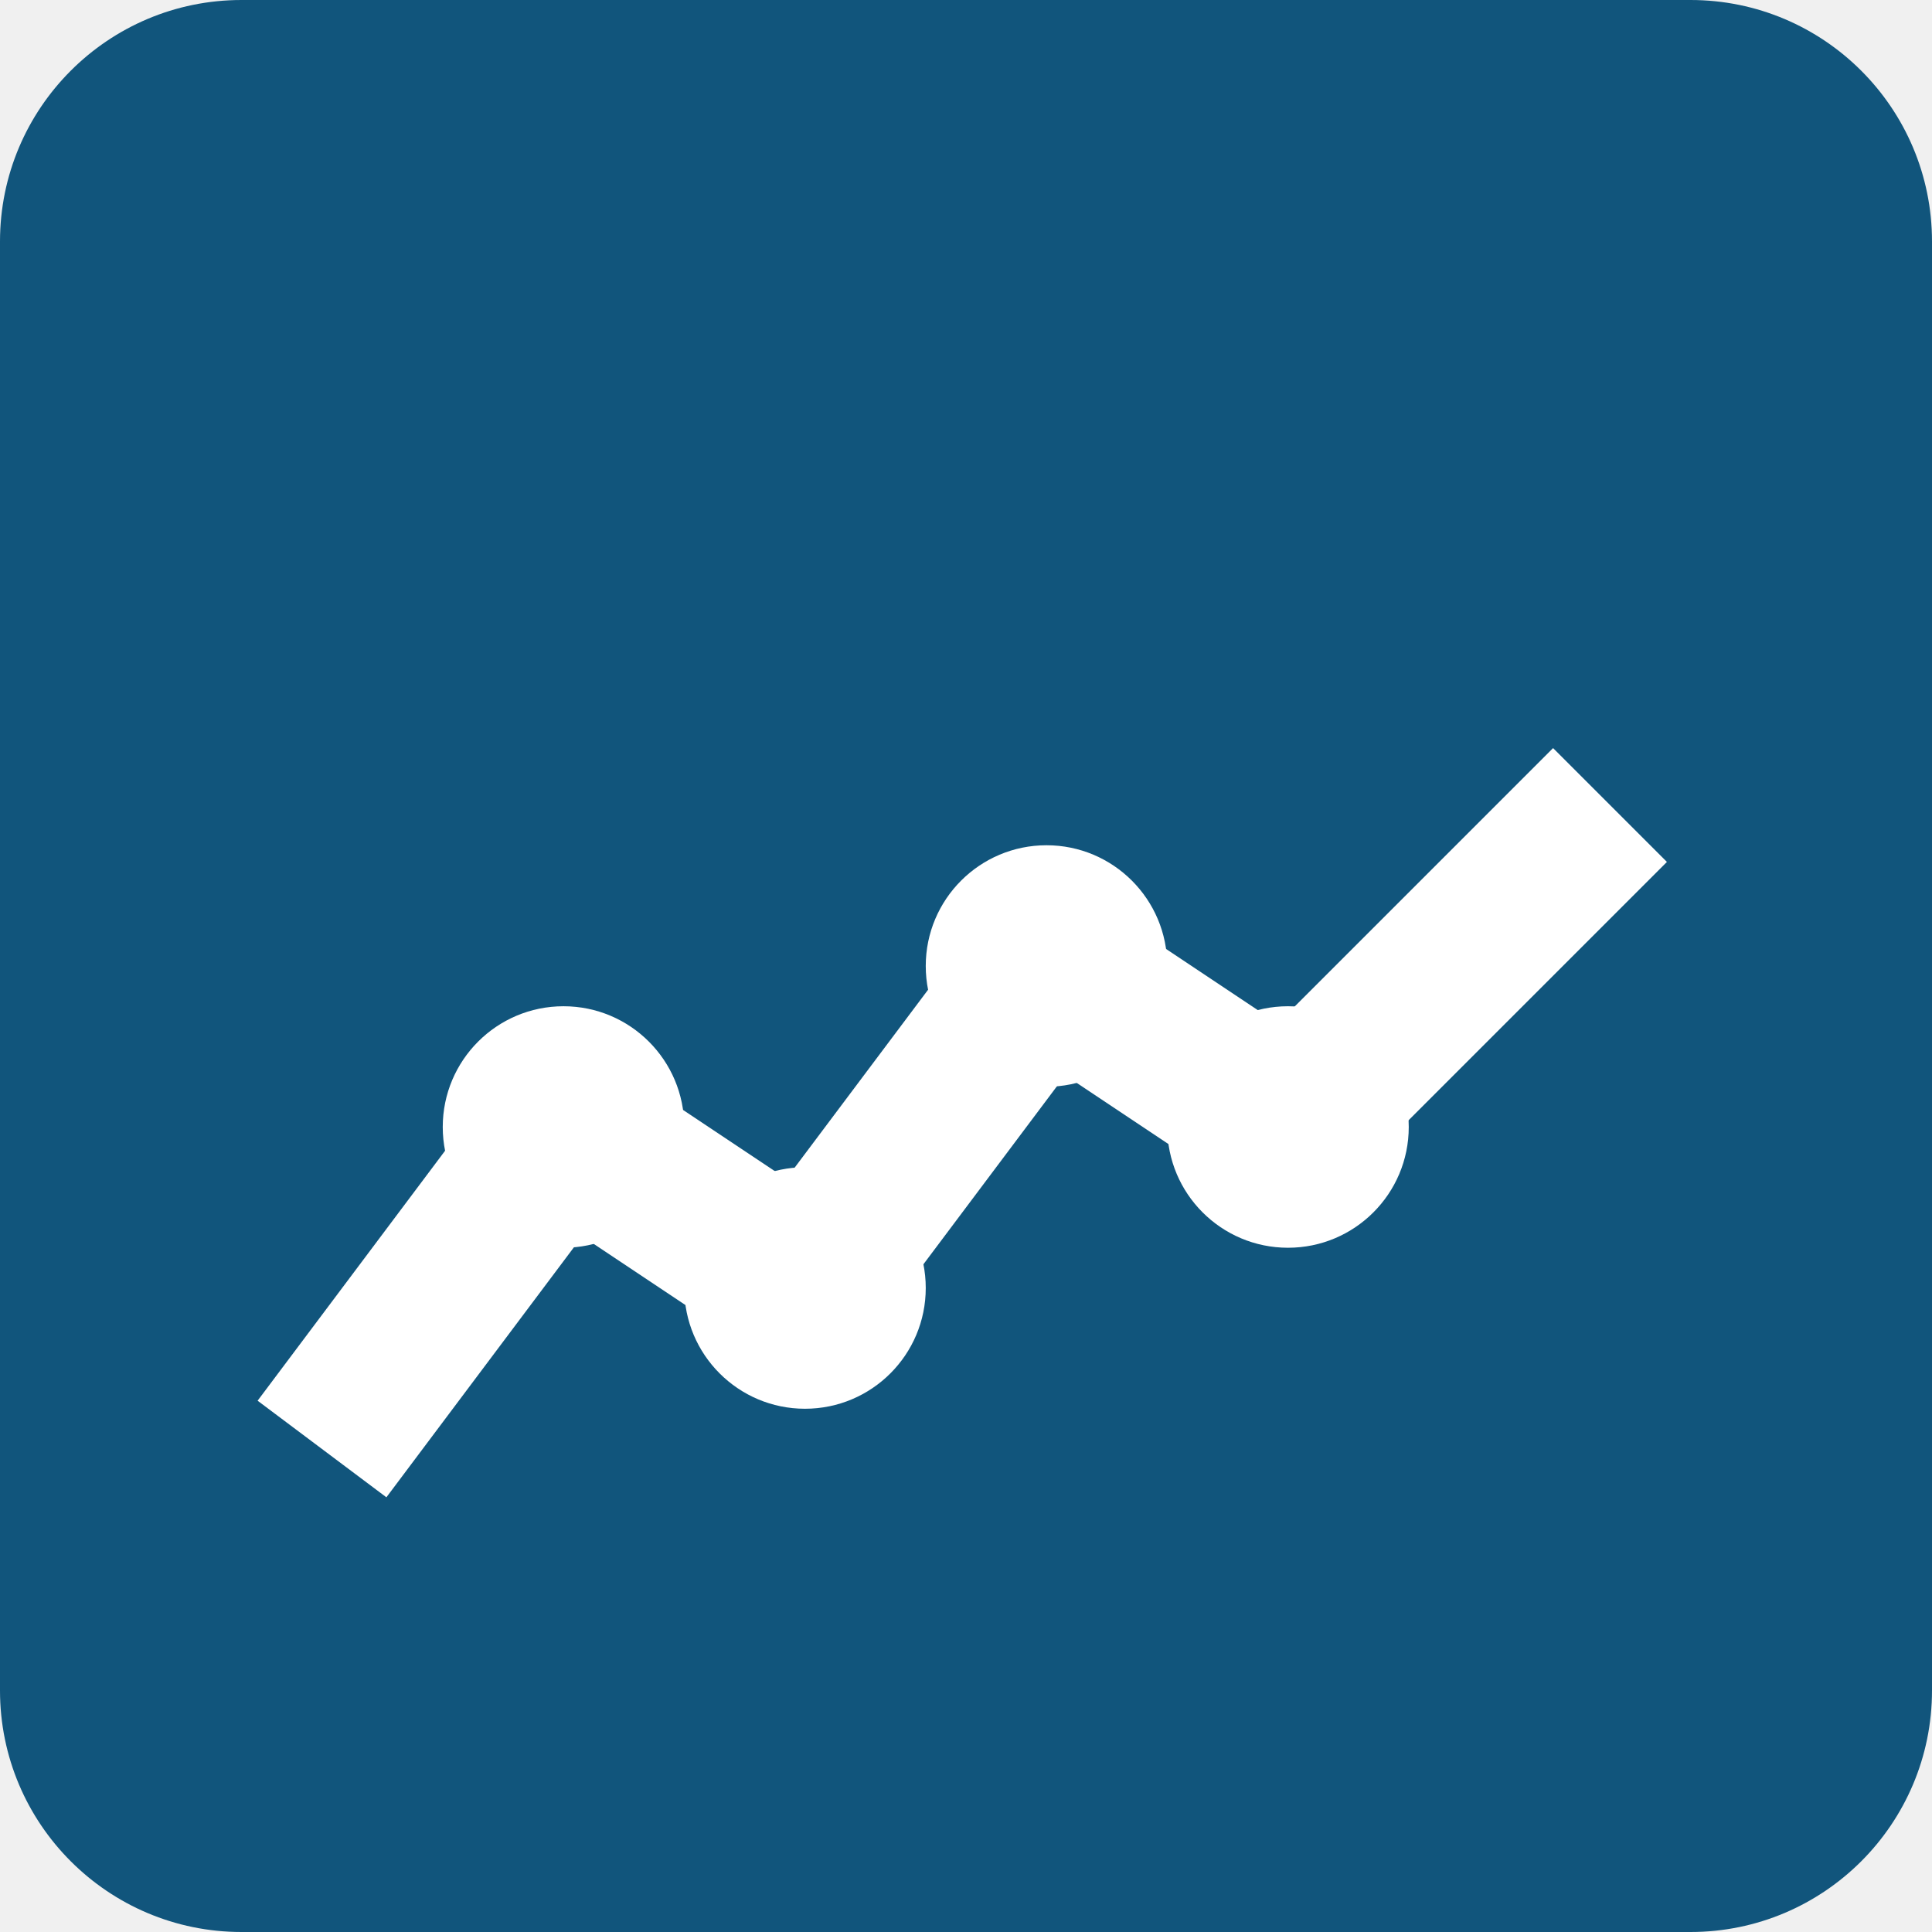
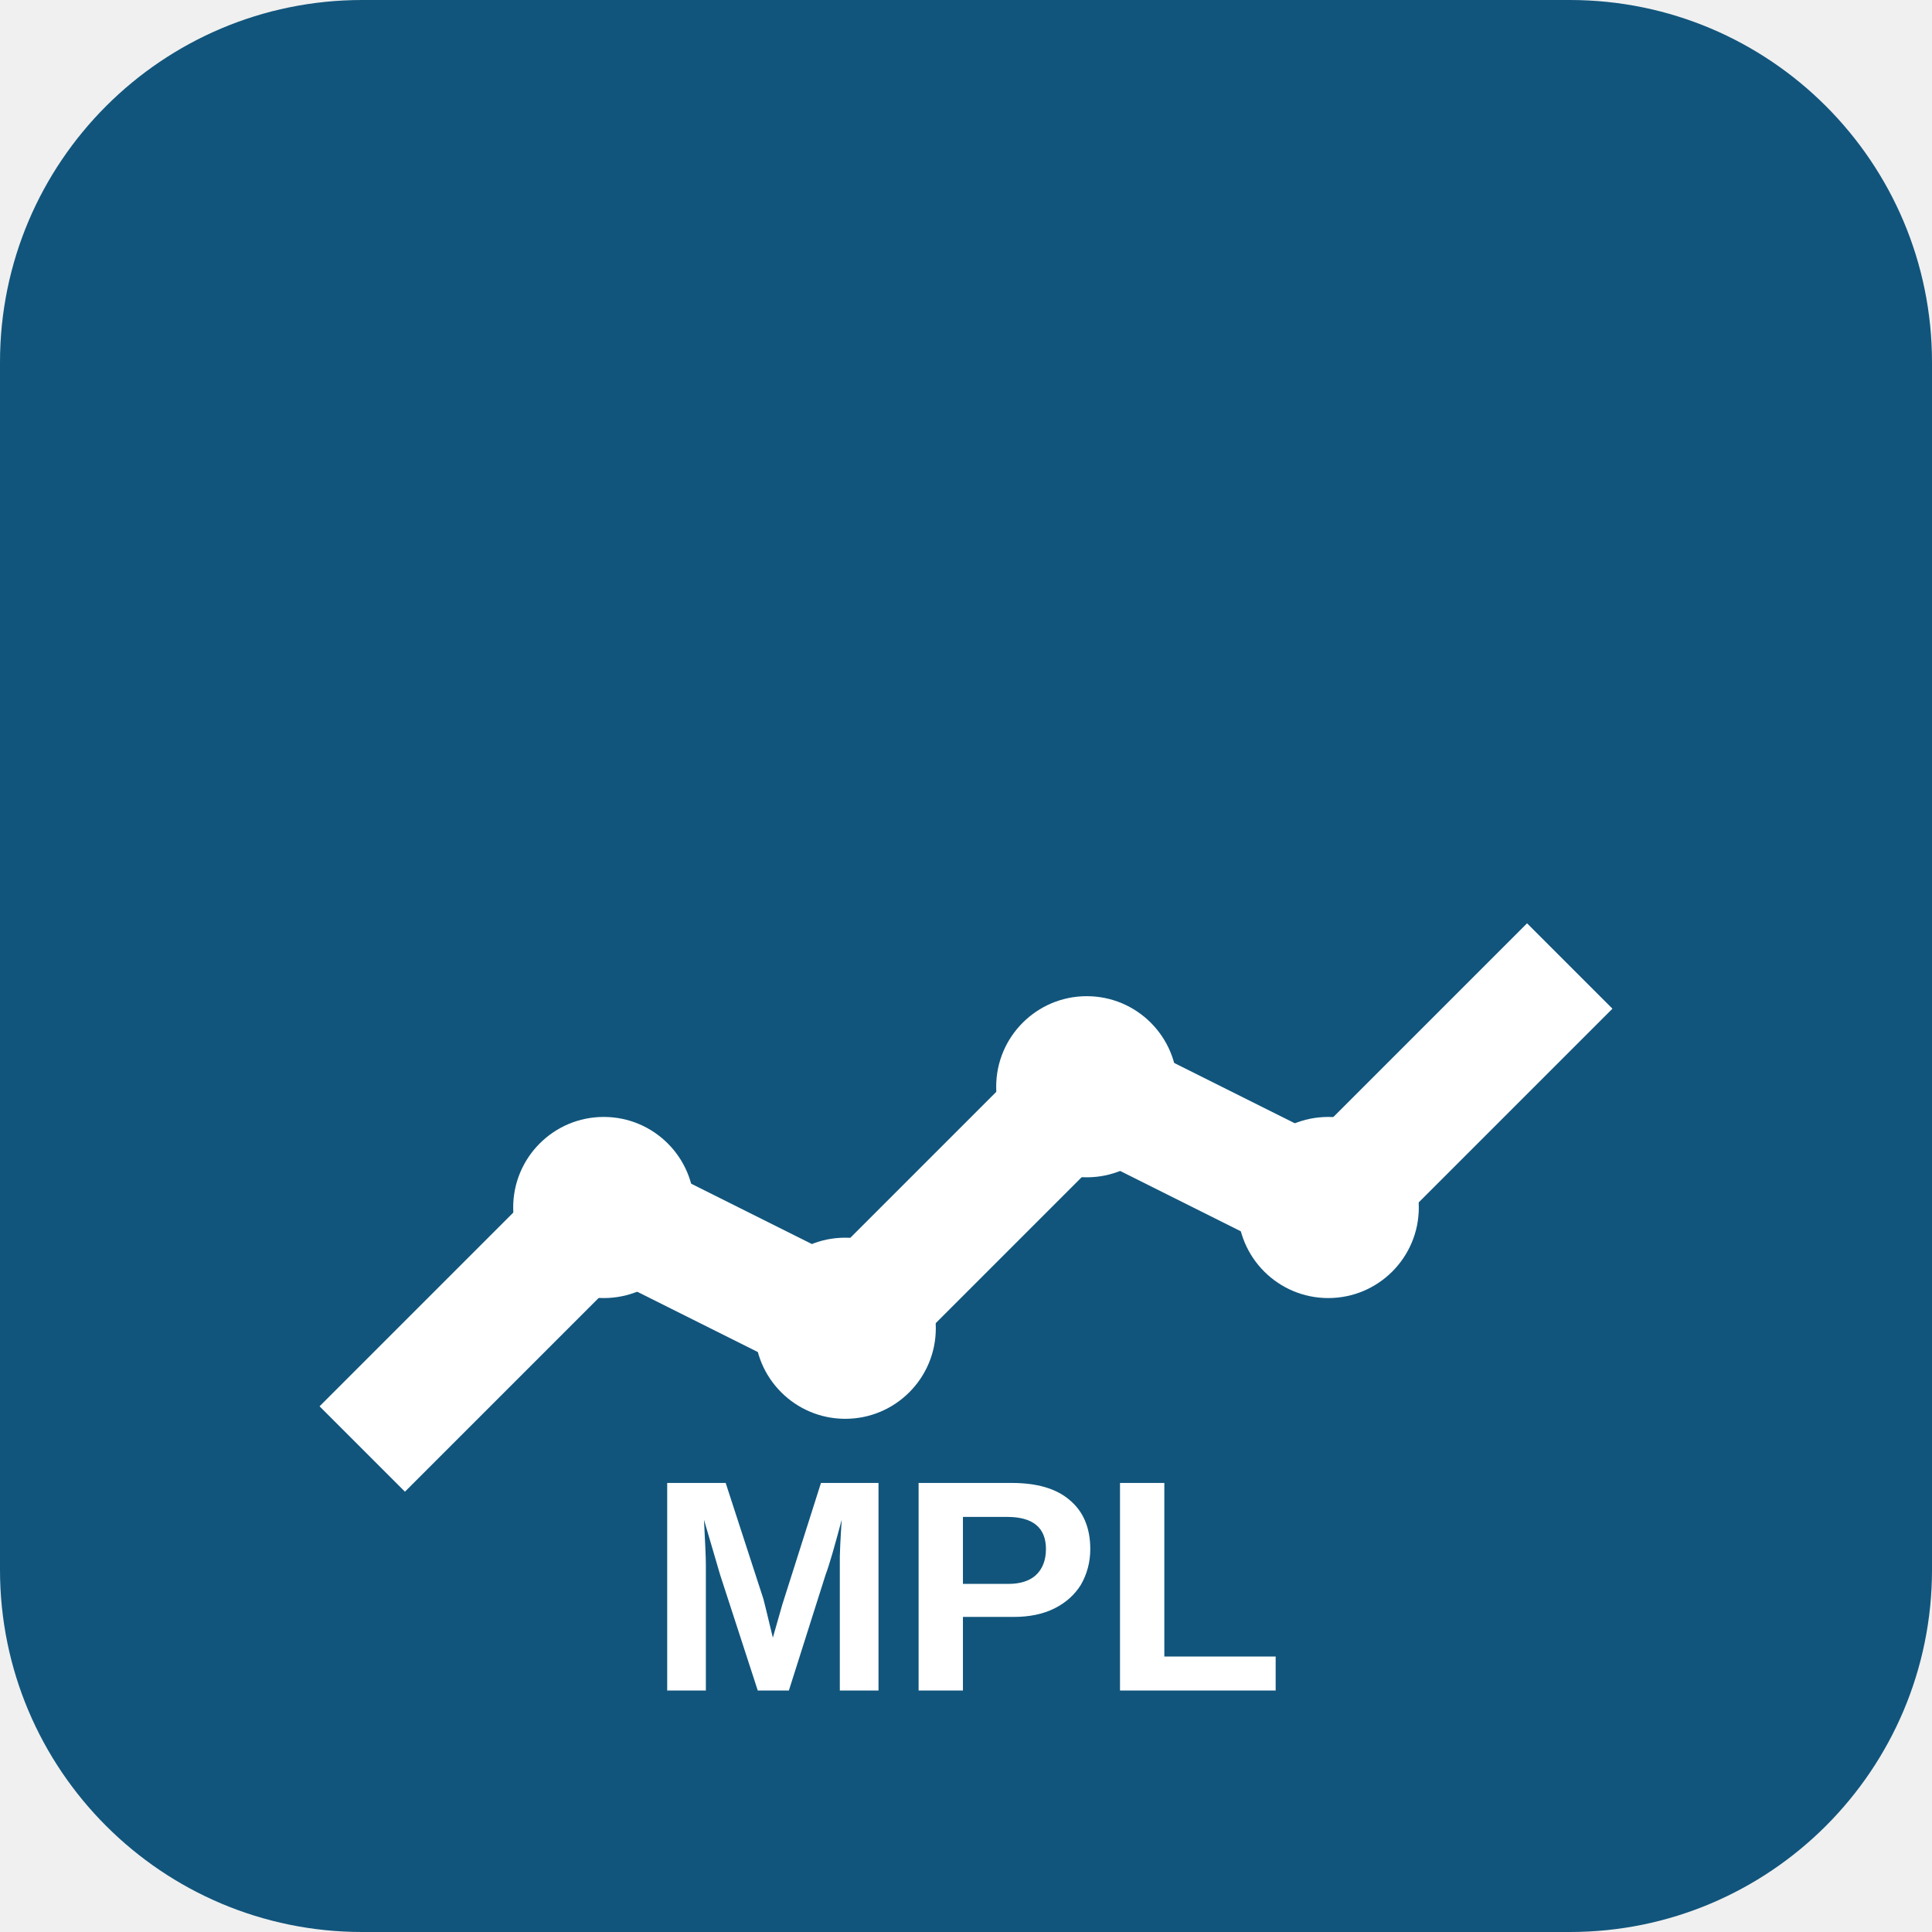
- <svg xmlns="http://www.w3.org/2000/svg" viewBox="0 0 24 24" width="24" height="24">
-   <rect width="24" height="24" fill="#11557c" rx="3" />
-   <path d="M4 18 L7 14 L10 16 L13 12 L16 14 L20 10" stroke="white" stroke-width="2" fill="none" />
-   <circle cx="7" cy="14" r="1.5" fill="white" />
-   <circle cx="10" cy="16" r="1.5" fill="white" />
-   <circle cx="13" cy="12" r="1.5" fill="white" />
-   <circle cx="16" cy="14" r="1.5" fill="white" />
+ <svg xmlns="http://www.w3.org/2000/svg" viewBox="0 0 32 32" width="32" height="32">
+   <rect width="32" height="32" rx="6" fill="#11557c" />
+   <path d="M6 24 L10 20 L14 22 L18 18 L22 20 L26 16" stroke="white" stroke-width="2" fill="none" />
+   <circle cx="10" cy="20" r="1.5" fill="white" />
+   <circle cx="14" cy="22" r="1.5" fill="white" />
+   <circle cx="18" cy="18" r="1.5" fill="white" />
+   <circle cx="22" cy="20" r="1.5" fill="white" />
+   <text x="16" y="28" text-anchor="middle" font-family="Arial, sans-serif" font-size="5" font-weight="bold" fill="white">MPL</text>
</svg>
